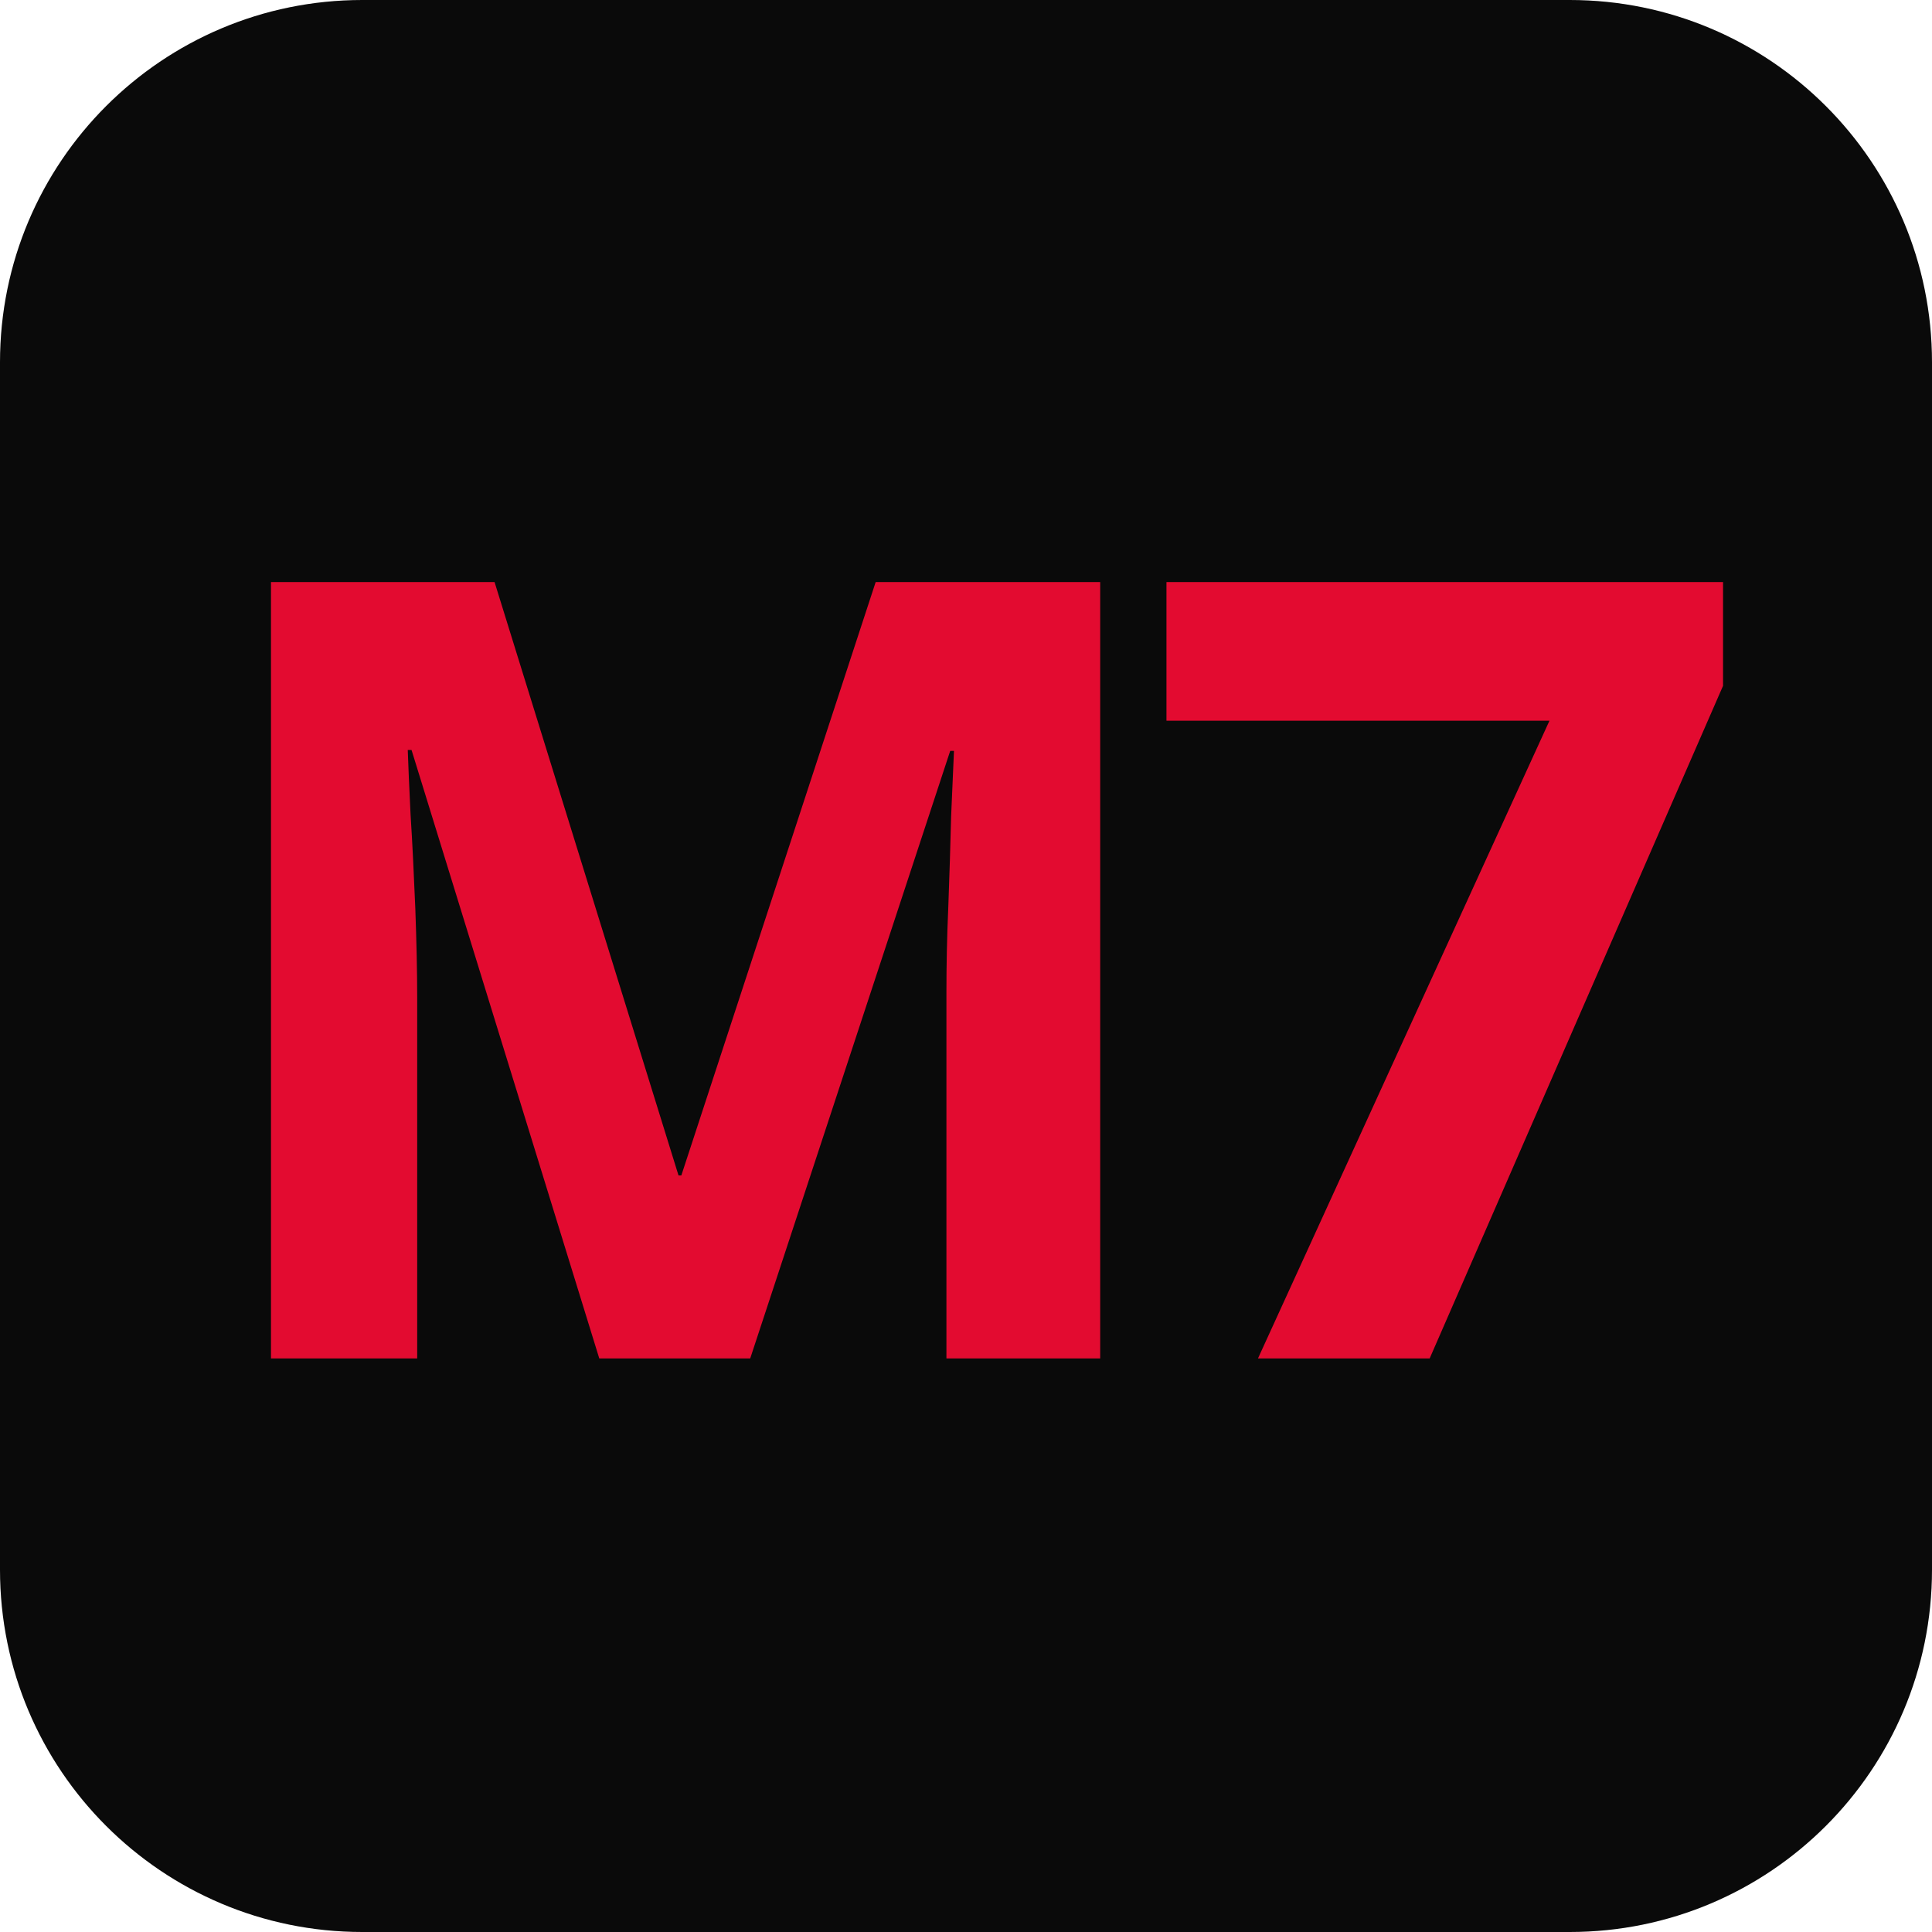
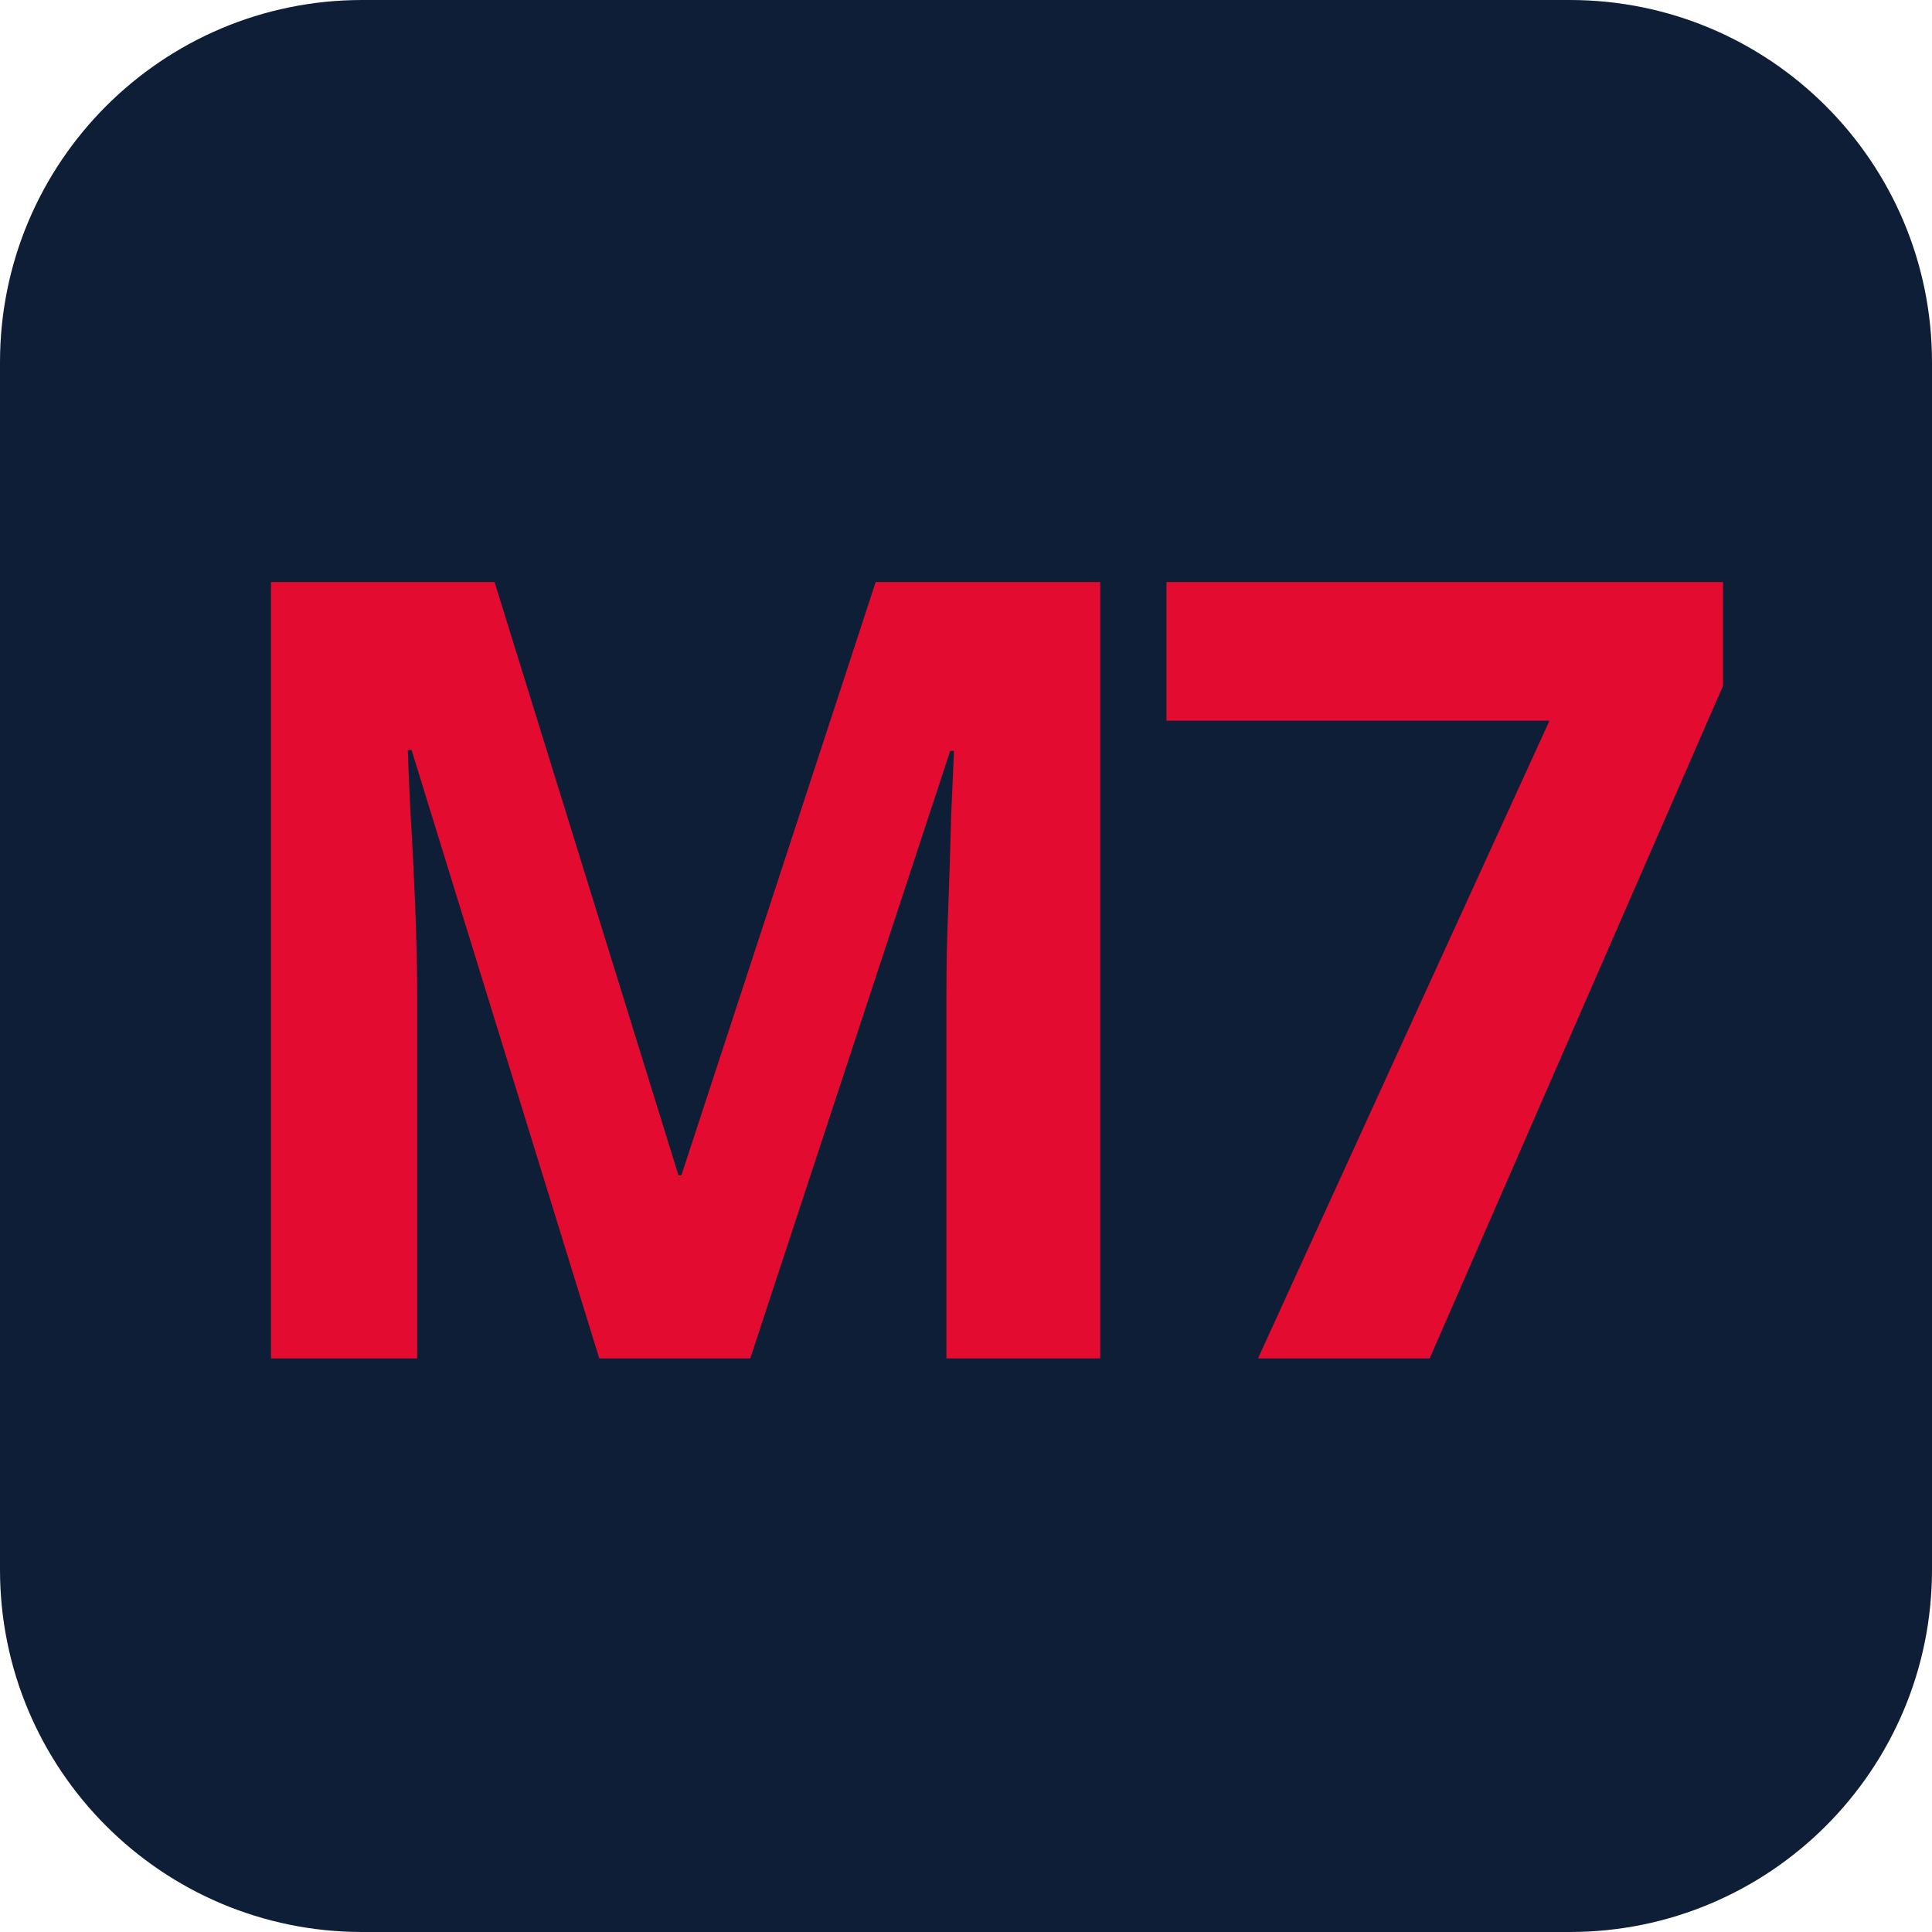
<svg xmlns="http://www.w3.org/2000/svg" viewBox="0 0 32 32">
-   <rect width="32" height="32" rx="6" fill="#0a0a0a" />
+   <rect width="32" height="32" rx="6" fill="#0f1e37" />
  <text x="16" y="22.5" font-family="Arial Black, Helvetica Black, sans-serif" font-size="18" font-weight="900" fill="#e30b30" text-anchor="middle" letter-spacing="-1">M7</text>
</svg>
